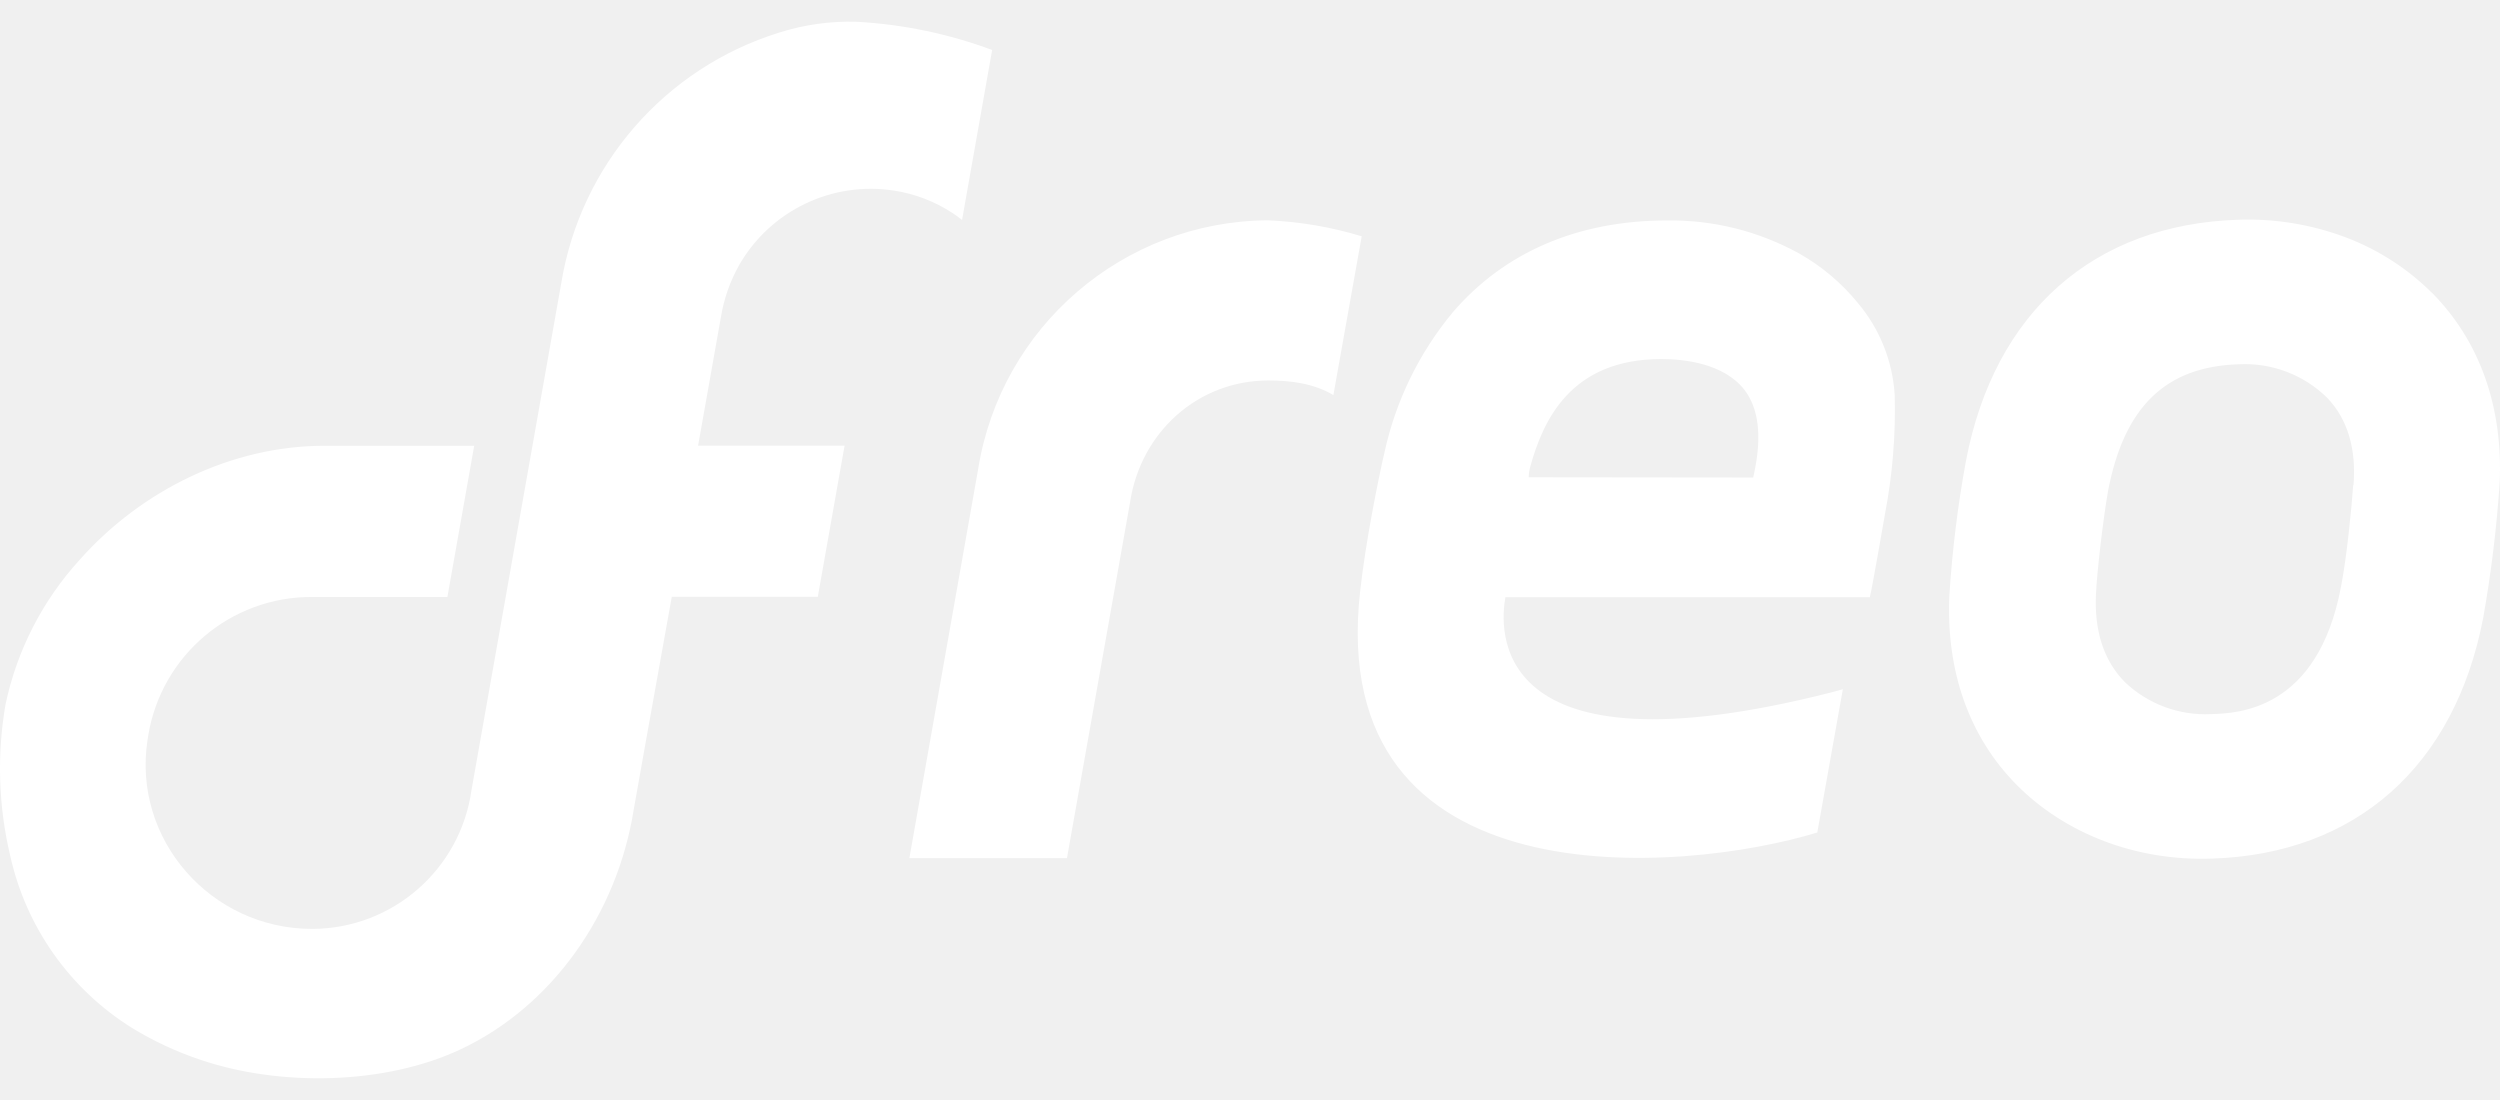
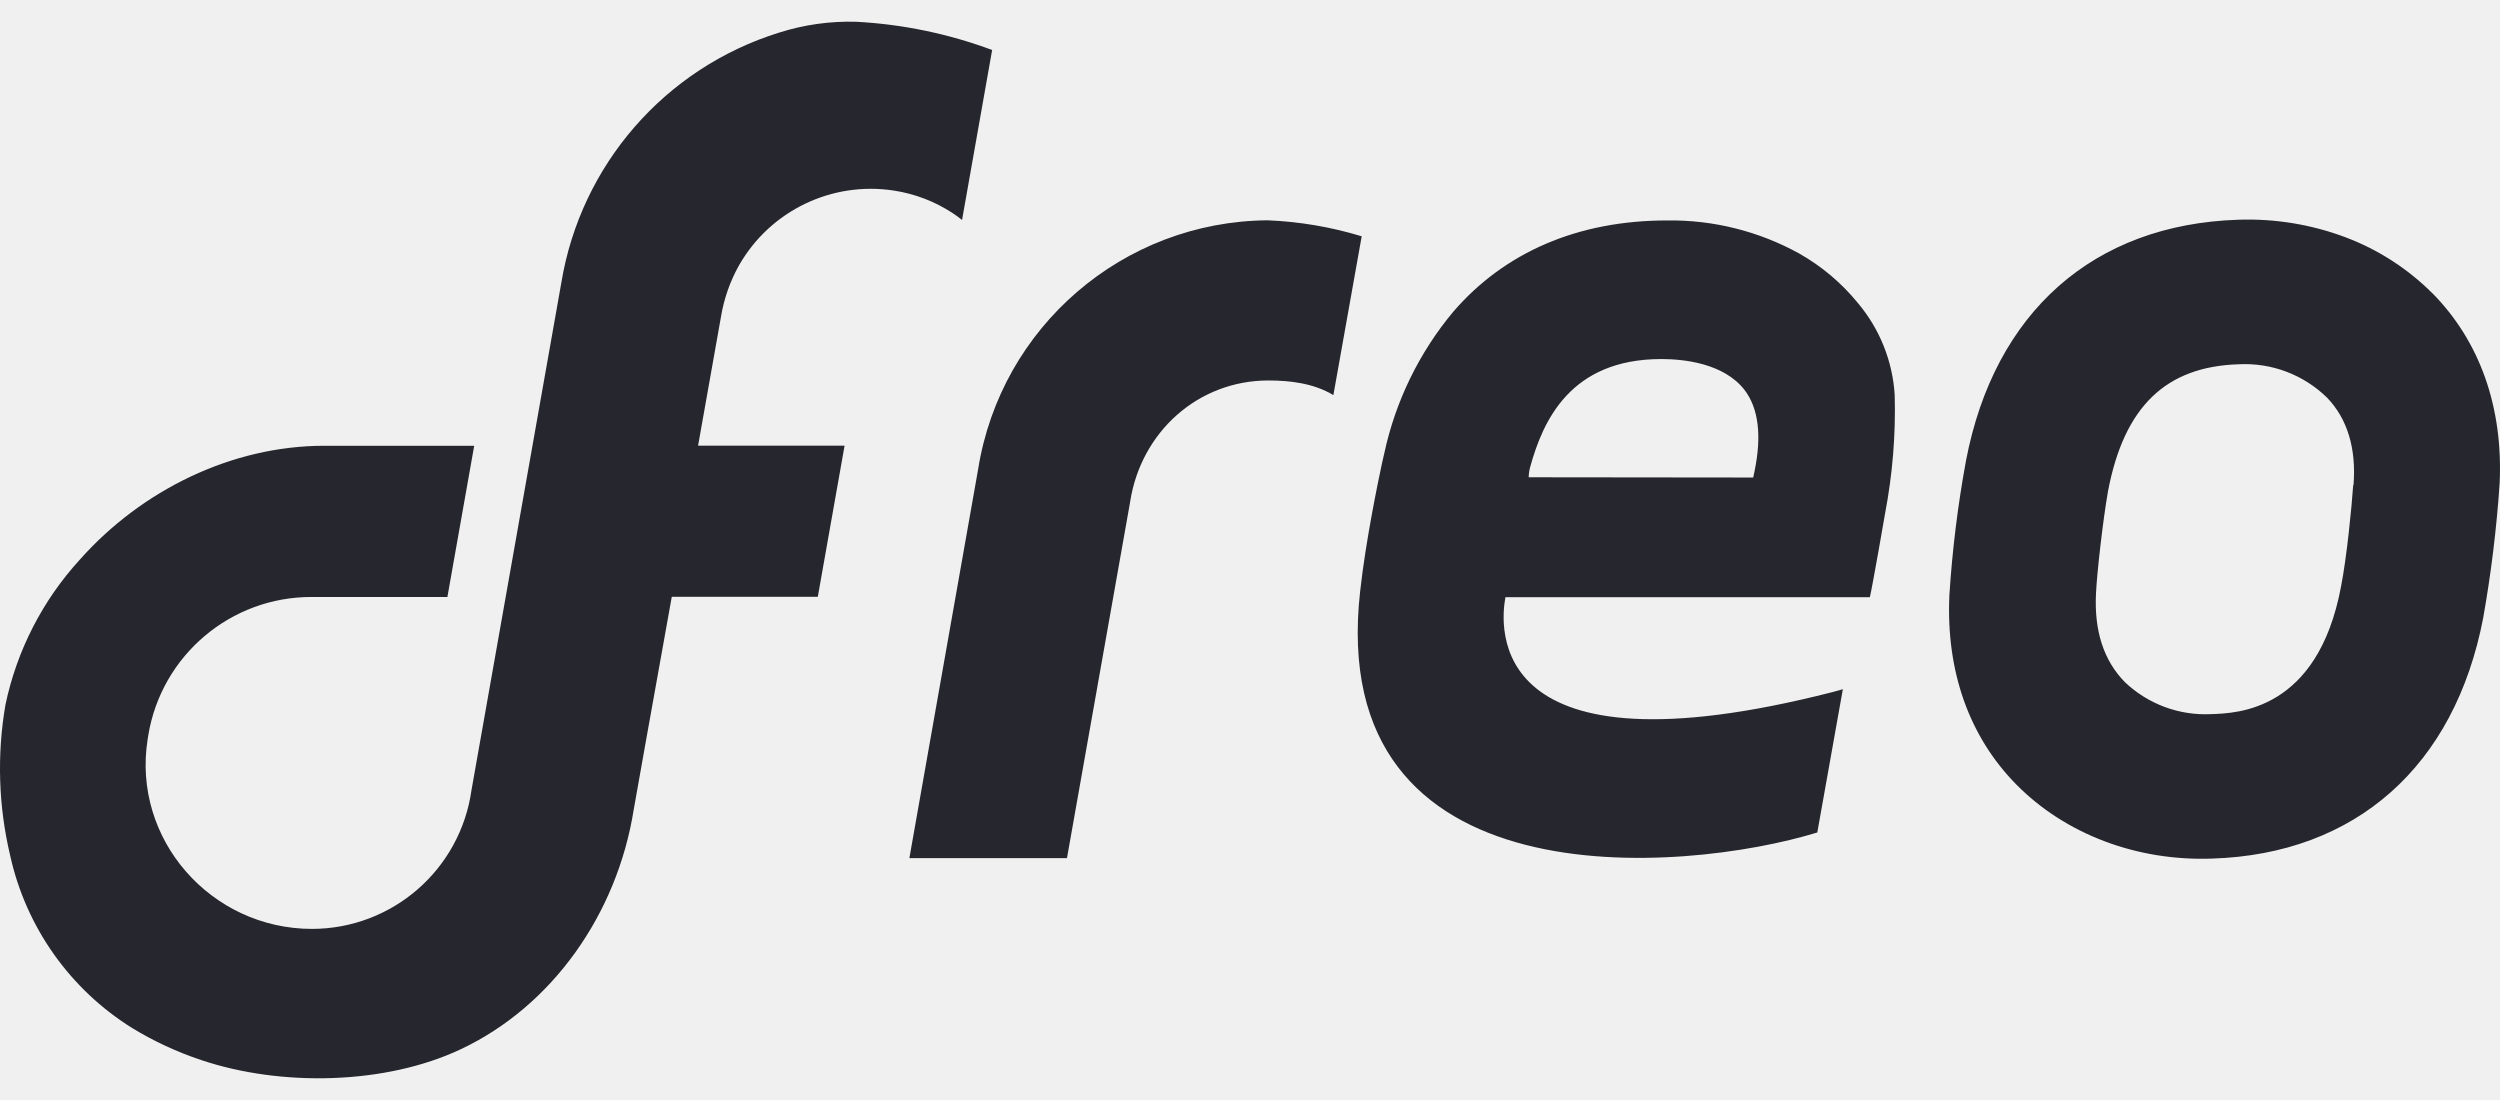
<svg xmlns="http://www.w3.org/2000/svg" width="100" height="44" fill="none">
-   <path fill="#fff" d="m73.714 27.568-.411.115c-13.907 3.555-13.298-2.652-13.086-3.795h14.577c.102-.412.61-3.353.61-3.355a22 22 0 0 0 .384-4.734 6.3 6.3 0 0 0-1.47-3.675 8.3 8.3 0 0 0-2.35-1.984 10.63 10.63 0 0 0-5.286-1.322c-3.58 0-6.506 1.279-8.554 3.654a13.16 13.16 0 0 0-2.757 5.662c-.031.13-.062.256-.09.391-.148.693-.651 3.097-.874 5.115-1.422 12.556 12.95 11.298 18.285 9.659zm-12.566-8.477q.004-.207.058-.407c.512-1.857 1.61-4.322 5.248-4.322.89 0 2.493.164 3.325 1.233.56.731.698 1.823.403 3.25l-.054.256zm-15.94.963c.438-2.777 2.715-4.835 5.527-4.835.877 0 1.813.112 2.6.585l1.133-6.352a15 15 0 0 0-3.761-.64 11.82 11.82 0 0 0-11.582 9.958l-2.75 15.554h6.304l2.53-14.27zm52.096-8.314a9.8 9.8 0 0 0-3.491-2.252 11.1 11.1 0 0 0-4.276-.699c-5.792.185-9.759 3.693-10.897 9.636a46 46 0 0 0-.665 5.389c-.137 3.032.788 5.649 2.678 7.567 1.954 1.979 4.803 3.068 7.82 2.963 5.76-.181 9.718-3.695 10.856-9.635a50 50 0 0 0 .657-5.38c.14-3.046-.791-5.673-2.688-7.599m-3.172 7.672v.02c-.054.822-.256 2.885-.487 4.051-.933 4.957-4.142 5.059-5.198 5.092a4.67 4.67 0 0 1-3.445-1.279q-1.27-1.293-1.156-3.55c.036-.795.274-2.917.481-4.091.642-3.37 2.302-4.982 5.227-5.074a4.7 4.7 0 0 1 3.534 1.335c.819.851 1.177 2.046 1.057 3.508M39.686 2A18.4 18.4 0 0 0 34.262.871a9.3 9.3 0 0 0-3.1.434 12.63 12.63 0 0 0-8.71 10.01L18.86 31.602a6.45 6.45 0 0 1-6.378 5.554c-4.04 0-7.206-3.58-6.577-7.58l.026-.164a6.61 6.61 0 0 1 6.544-5.533h5.421l1.072-6.048H12.97c-3.716 0-7.32 1.79-9.772 4.549a12.37 12.37 0 0 0-2.981 5.815c-.343 2-.279 4.048.189 6.023a10.9 10.9 0 0 0 4.882 6.904c.868.529 1.792.958 2.756 1.279 3.18 1.071 7.37.997 10.401-.438 3.646-1.723 6.24-5.4 6.904-9.58l.5-2.812 1.022-5.698h5.841l1.071-6.045h-5.86l.915-5.151a6.3 6.3 0 0 1 .733-2.082 6.07 6.07 0 0 1 6.184-2.972 5.9 5.9 0 0 1 2.358.906q.191.126.369.27z" />
+   <path fill="#26262E" d="m73.714 27.568-.411.115c-13.907 3.555-13.298-2.652-13.086-3.795h14.577c.102-.412.61-3.353.61-3.355a22 22 0 0 0 .384-4.734 6.3 6.3 0 0 0-1.47-3.675 8.3 8.3 0 0 0-2.35-1.984 10.63 10.63 0 0 0-5.286-1.322c-3.58 0-6.506 1.279-8.554 3.654a13.16 13.16 0 0 0-2.757 5.662c-.031.13-.062.256-.09.391-.148.693-.651 3.097-.874 5.115-1.422 12.556 12.95 11.298 18.285 9.659zm-12.566-8.477q.004-.207.058-.407c.512-1.857 1.61-4.322 5.248-4.322.89 0 2.493.164 3.325 1.233.56.731.698 1.823.403 3.25l-.054.256zm-15.94.963c.438-2.777 2.715-4.835 5.527-4.835.877 0 1.813.112 2.6.585l1.133-6.352a15 15 0 0 0-3.761-.64 11.82 11.82 0 0 0-11.582 9.958l-2.75 15.554h6.304l2.53-14.27zm52.096-8.314a9.8 9.8 0 0 0-3.491-2.252 11.1 11.1 0 0 0-4.276-.699c-5.792.185-9.759 3.693-10.897 9.636a46 46 0 0 0-.665 5.389c-.137 3.032.788 5.649 2.678 7.567 1.954 1.979 4.803 3.068 7.82 2.963 5.76-.181 9.718-3.695 10.856-9.635a50 50 0 0 0 .657-5.38c.14-3.046-.791-5.673-2.688-7.599m-3.172 7.672v.02c-.054.822-.256 2.885-.487 4.051-.933 4.957-4.142 5.059-5.198 5.092a4.67 4.67 0 0 1-3.445-1.279q-1.27-1.293-1.156-3.55c.036-.795.274-2.917.481-4.091.642-3.37 2.302-4.982 5.227-5.074a4.7 4.7 0 0 1 3.534 1.335c.819.851 1.177 2.046 1.057 3.508M39.686 2A18.4 18.4 0 0 0 34.262.871a9.3 9.3 0 0 0-3.1.434 12.63 12.63 0 0 0-8.71 10.01L18.86 31.602a6.45 6.45 0 0 1-6.378 5.554c-4.04 0-7.206-3.58-6.577-7.58l.026-.164a6.61 6.61 0 0 1 6.544-5.533h5.421l1.072-6.048H12.97c-3.716 0-7.32 1.79-9.772 4.549a12.37 12.37 0 0 0-2.981 5.815c-.343 2-.279 4.048.189 6.023a10.9 10.9 0 0 0 4.882 6.904c.868.529 1.792.958 2.756 1.279 3.18 1.071 7.37.997 10.401-.438 3.646-1.723 6.24-5.4 6.904-9.58l.5-2.812 1.022-5.698h5.841l1.071-6.045h-5.86l.915-5.151a6.3 6.3 0 0 1 .733-2.082 6.07 6.07 0 0 1 6.184-2.972 5.9 5.9 0 0 1 2.358.906q.191.126.369.27z" />
</svg>
